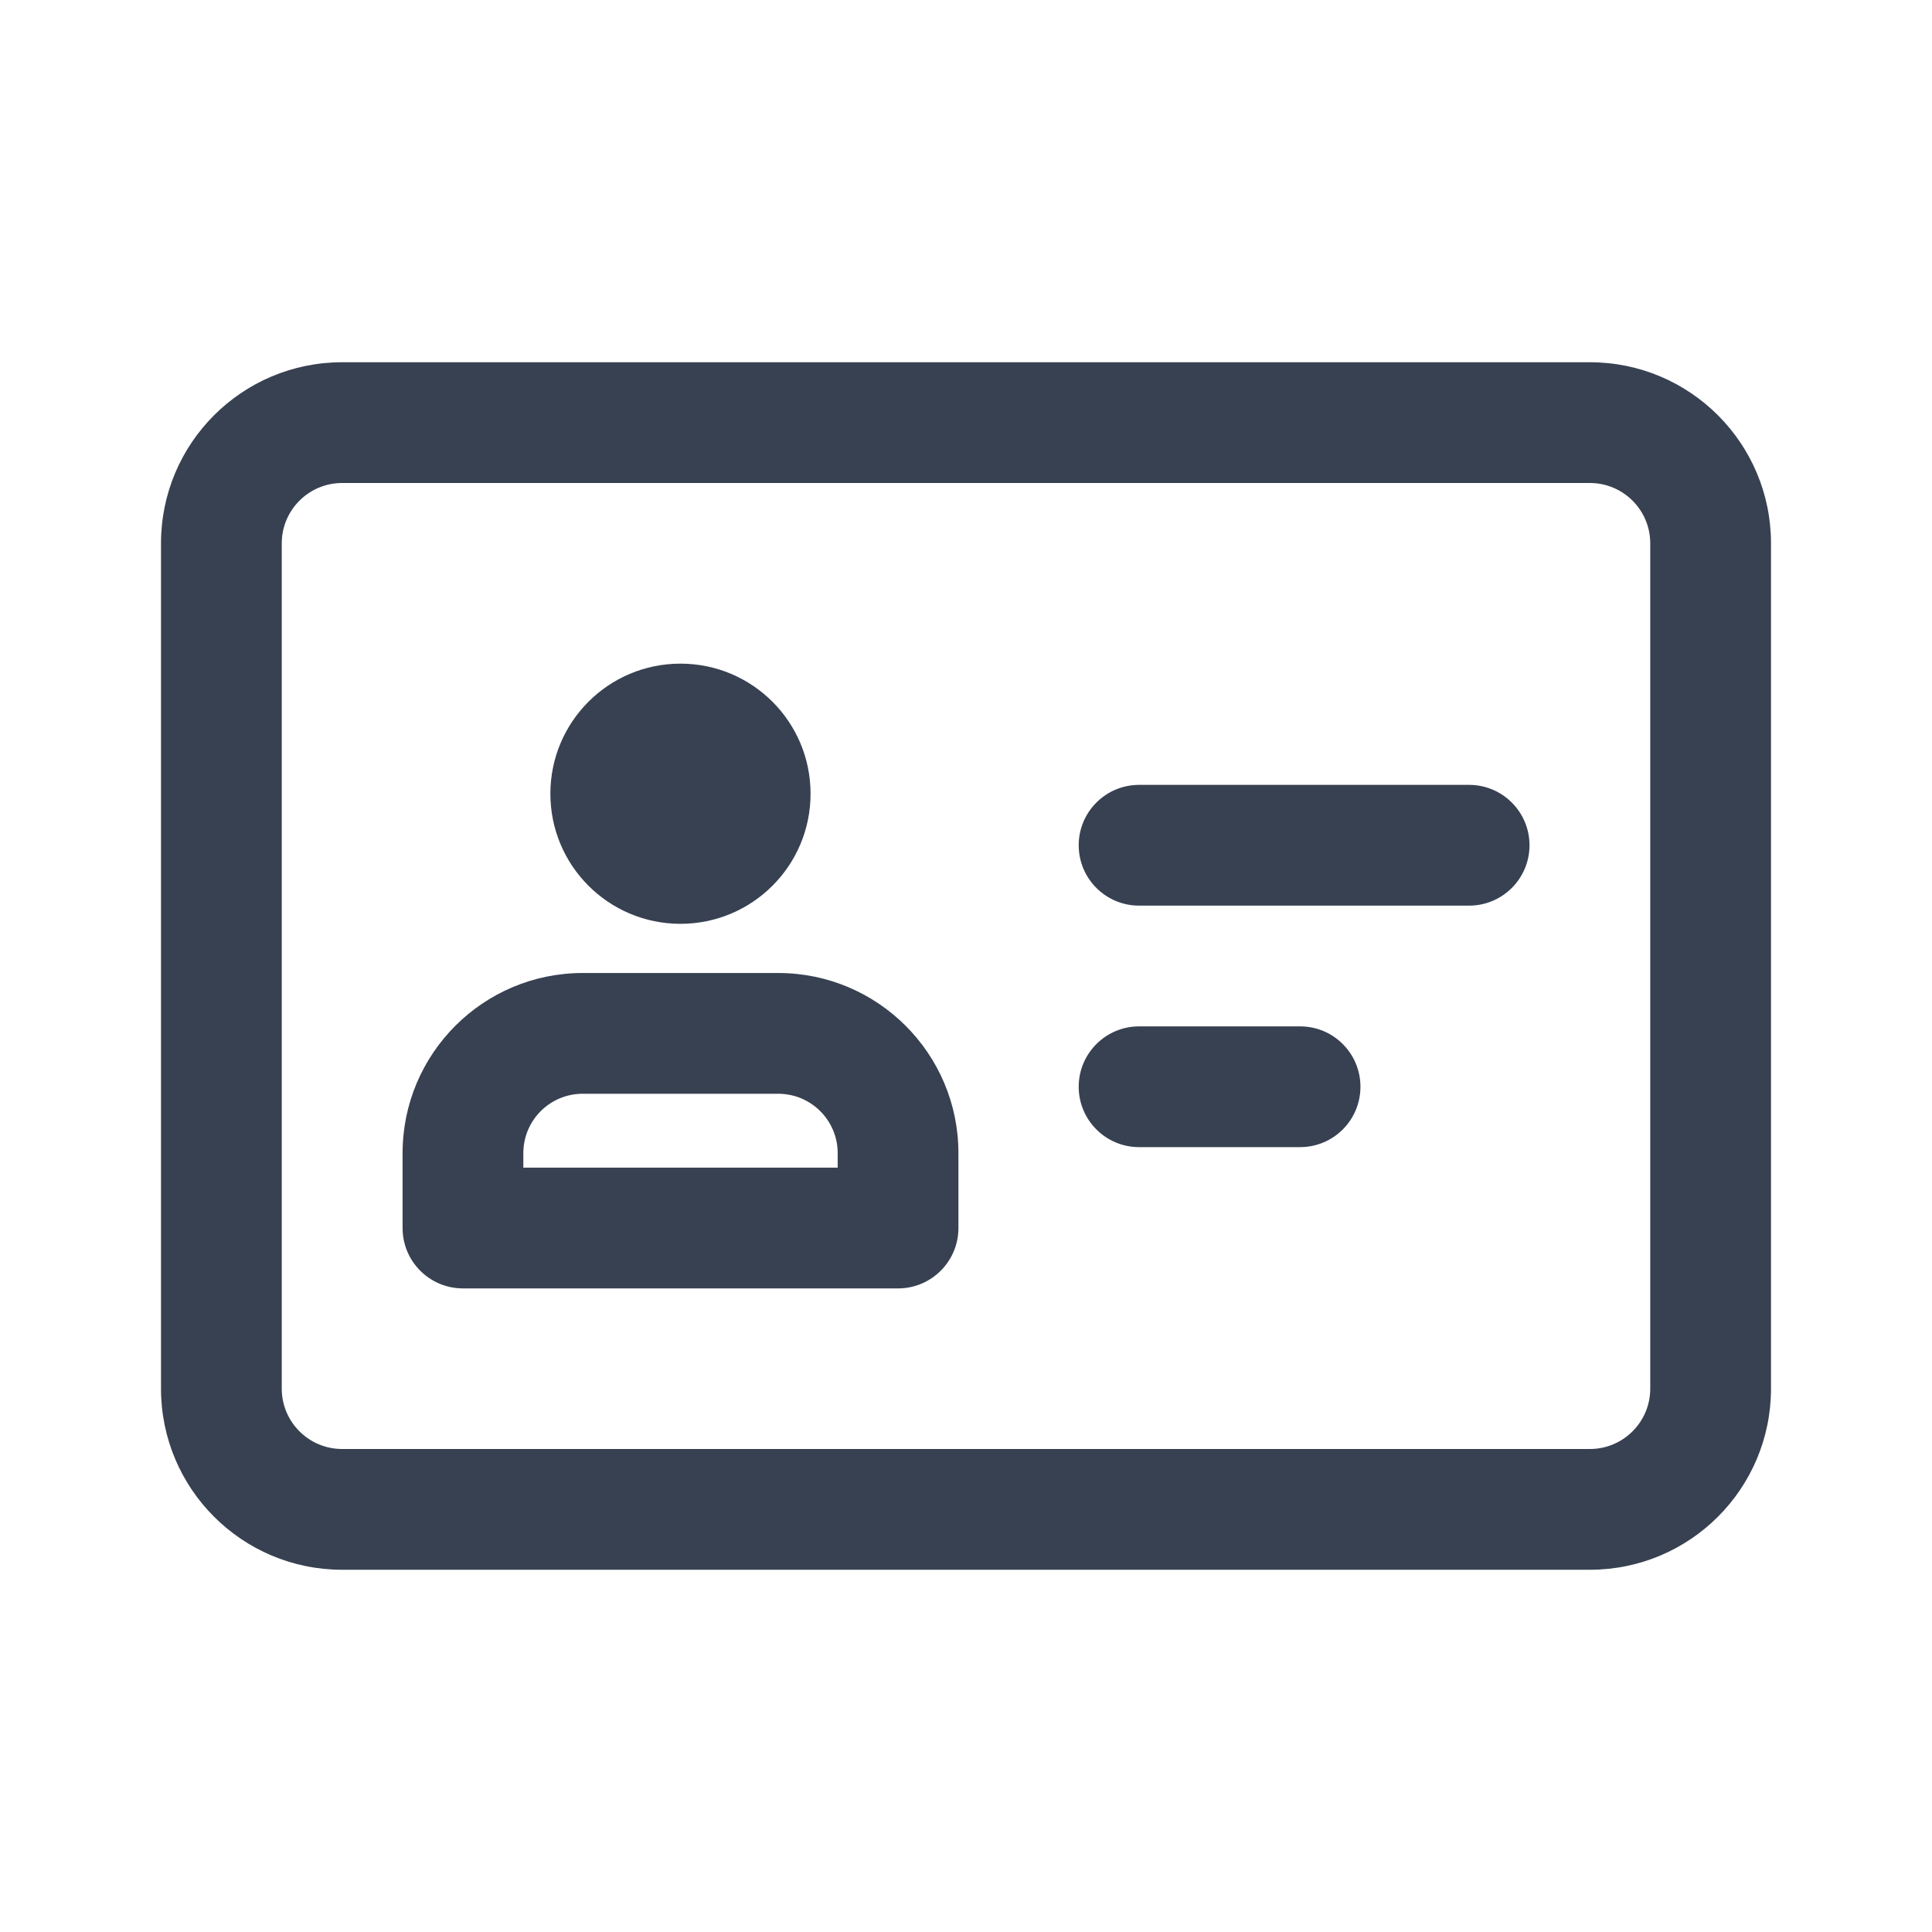
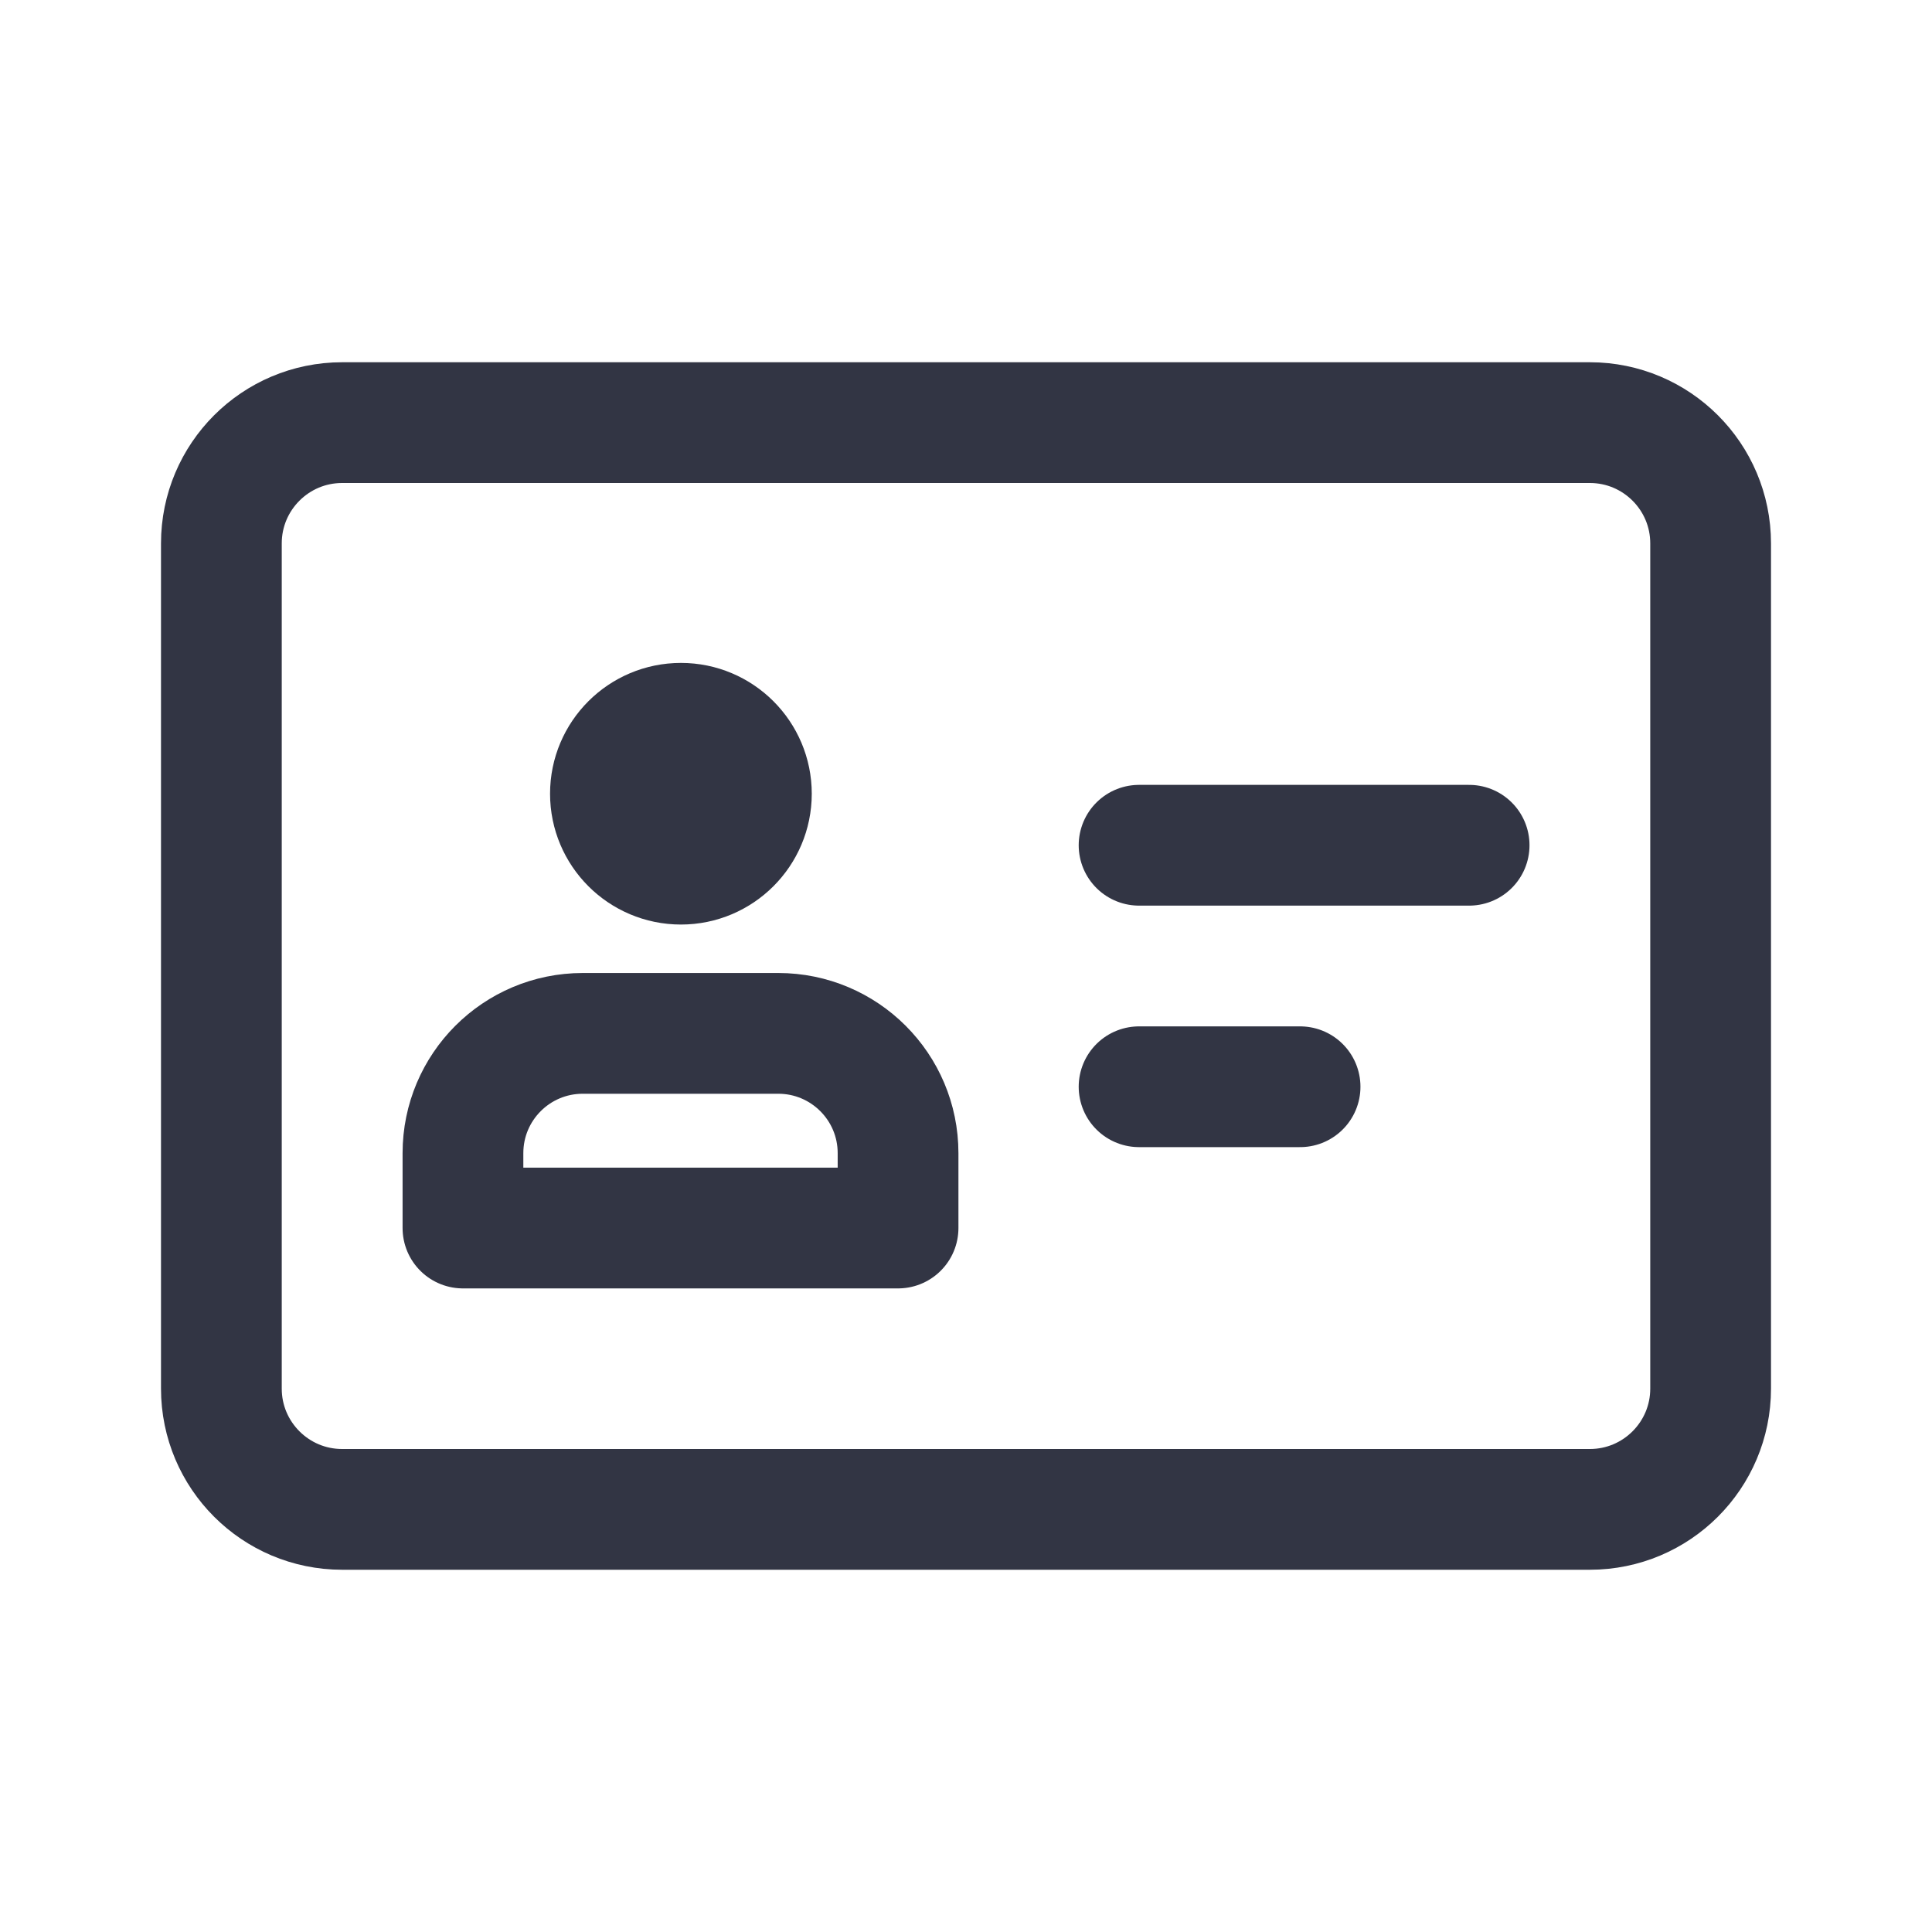
<svg xmlns="http://www.w3.org/2000/svg" width="24" height="24" viewBox="0 0 24 24" fill="none">
-   <path fill-rule="evenodd" clip-rule="evenodd" d="M4.25 6C3.836 6 3.5 6.336 3.5 6.75V17.25C3.5 17.664 3.836 18 4.25 18H19.75C20.164 18 20.5 17.664 20.5 17.25V6.75C20.5 6.336 20.164 6 19.75 6H12H4.25ZM2 6.75C2 5.507 3.007 4.5 4.25 4.5H12H19.75C20.993 4.5 22 5.507 22 6.75V17.25C22 18.493 20.993 19.5 19.75 19.5H4.25C3.007 19.5 2 18.493 2 17.25V6.75ZM6.837 9.86C6.837 8.967 7.56 8.244 8.453 8.244C9.346 8.244 10.069 8.967 10.069 9.86C10.069 10.753 9.346 11.476 8.453 11.476C7.56 11.476 6.837 10.753 6.837 9.86ZM6.501 14.325C6.501 13.917 6.831 13.587 7.239 13.587H9.667C10.075 13.587 10.406 13.917 10.406 14.325V14.505H6.501V14.325ZM7.239 12.087C6.003 12.087 5.001 13.089 5.001 14.325V15.255C5.001 15.669 5.336 16.005 5.751 16.005H11.156C11.57 16.005 11.906 15.669 11.906 15.255V14.325C11.906 13.089 10.903 12.087 9.667 12.087H7.239ZM19 10.5C19 10.914 18.664 11.25 18.25 11.25H14.15C13.736 11.25 13.4 10.914 13.4 10.5C13.4 10.086 13.736 9.75 14.15 9.75H18.25C18.664 9.75 19 10.086 19 10.5ZM16.15 14.25C16.565 14.25 16.9 13.914 16.9 13.5C16.9 13.086 16.565 12.75 16.15 12.75H14.15C13.736 12.75 13.4 13.086 13.4 13.5C13.4 13.914 13.736 14.25 14.15 14.25H16.15Z" fill="#374151" />
+   <path d="M8.459 8.985C8.942 8.985 9.334 9.377 9.334 9.86C9.334 10.343 8.942 10.735 8.459 10.735C7.975 10.735 7.583 10.343 7.583 9.86C7.583 9.377 7.975 8.985 8.459 8.985Z" fill="#323544" stroke="#323544" stroke-width="1.5" stroke-linejoin="round" />
+   <path d="M18.25 10.5H14.15M16.15 13.5H14.15M2.75 17.25V6.75C2.75 5.922 3.422 5.25 4.25 5.25H19.75C20.578 5.25 21.25 5.922 21.25 6.75V17.25C21.25 18.078 20.578 18.75 19.75 18.75H4.25C3.422 18.75 2.75 18.078 2.75 17.25ZM11.156 15.255H5.751V14.325C5.751 13.503 6.417 12.837 7.239 12.837H9.668C10.49 12.837 11.156 13.503 11.156 14.325V15.255Z" stroke="#323544" stroke-width="1.5" stroke-linecap="round" stroke-linejoin="round" />
</svg>
